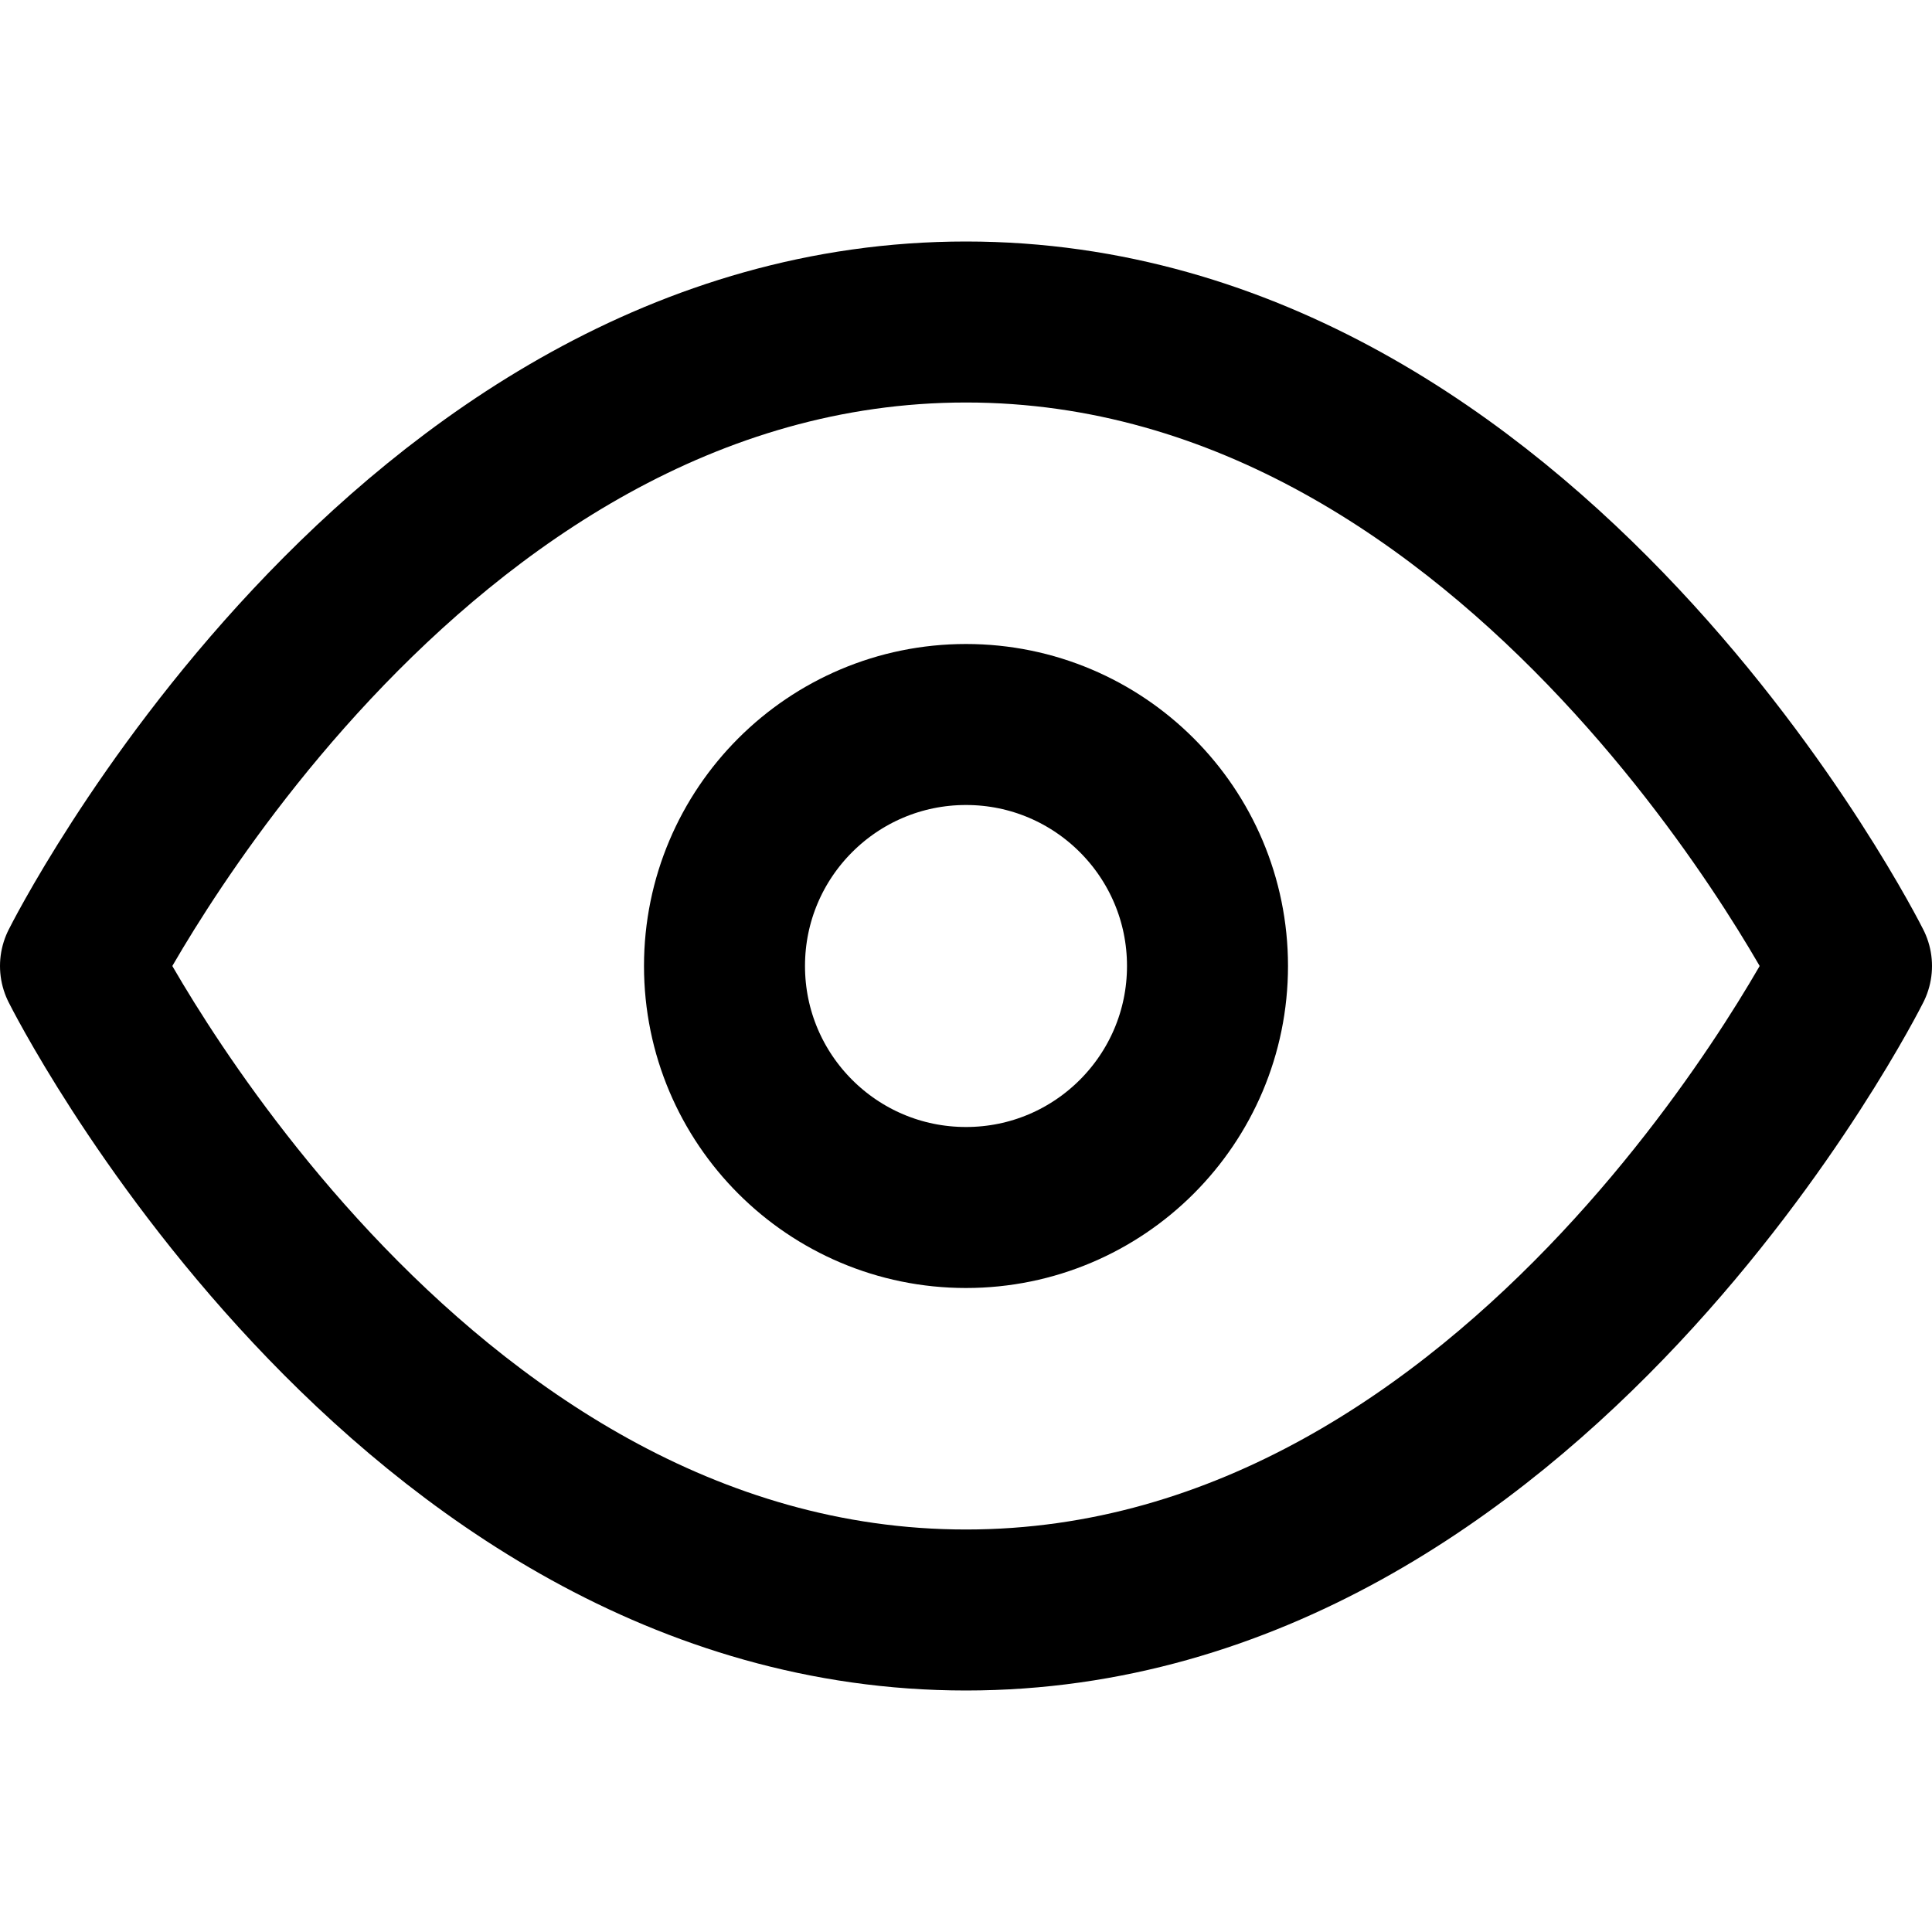
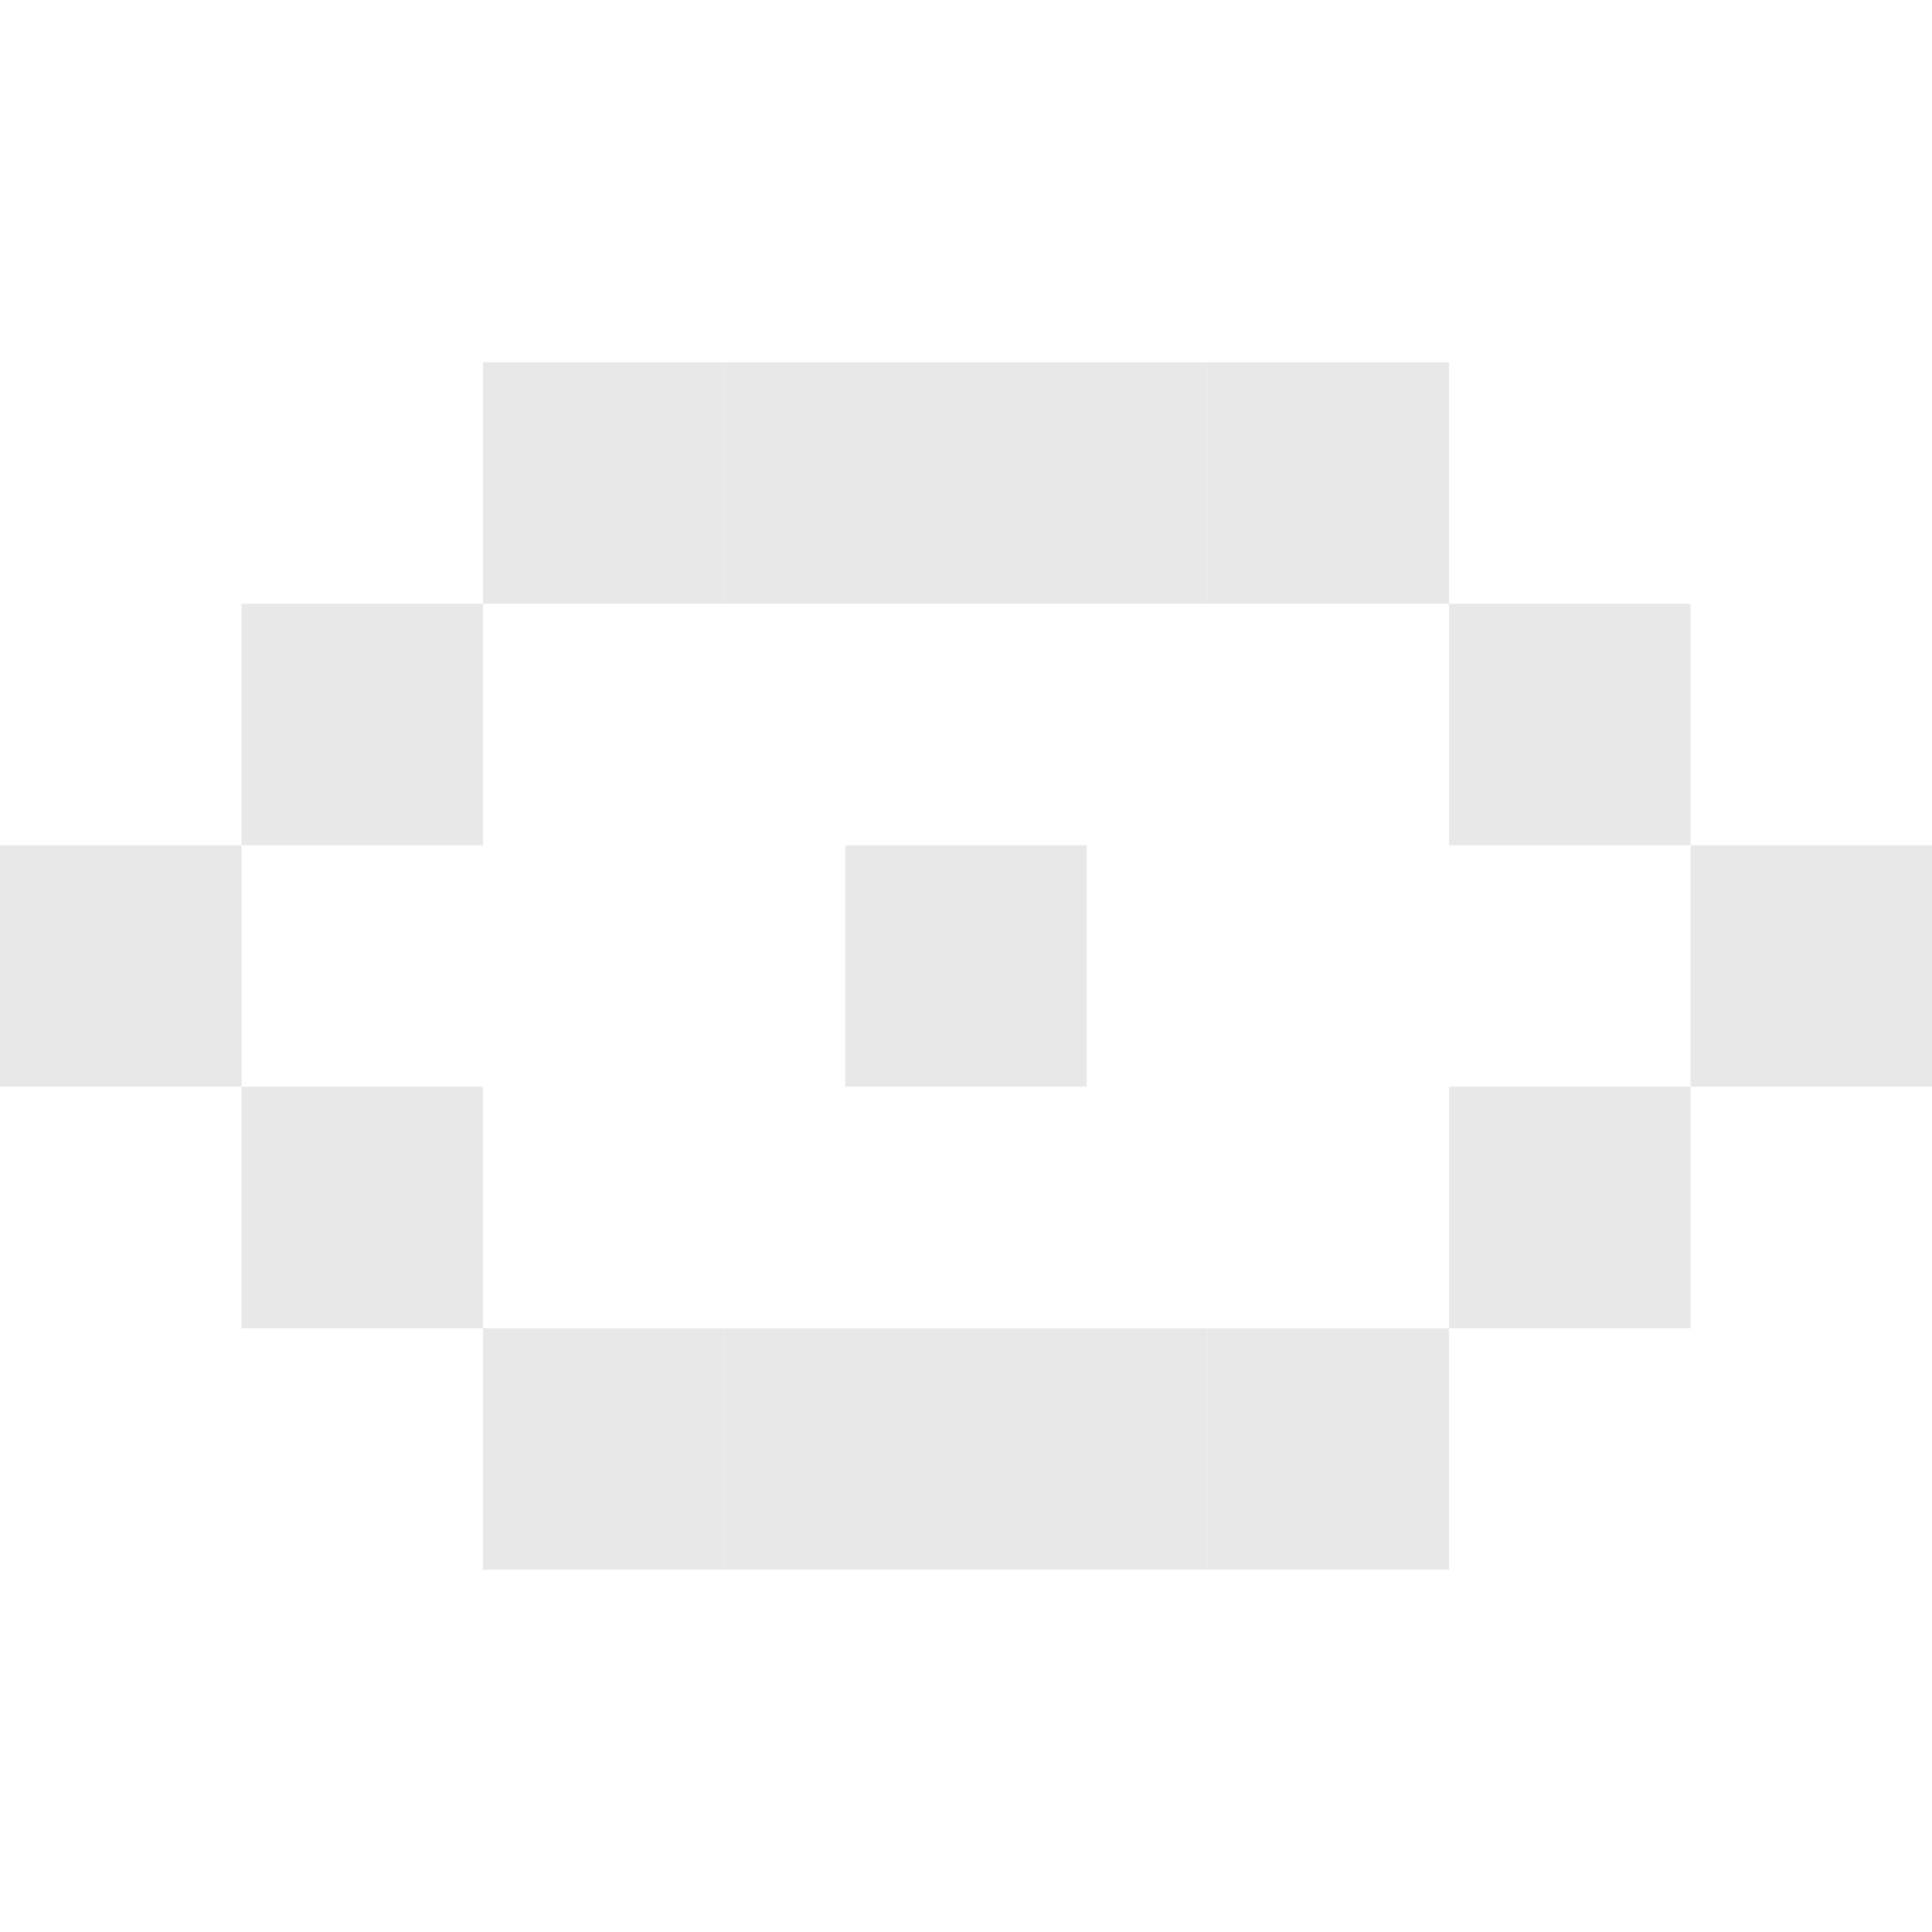
- <svg xmlns="http://www.w3.org/2000/svg" viewBox="0 0 24 24" fill="none" stroke="currentColor" stroke-width="2" stroke-linecap="round" stroke-linejoin="round">
-   <path d="M1 12s4-8 11-8 11 8 11 8-4 8-11 8-11-8-11-8z" />
-   <circle cx="12" cy="12" r="3" />
+ <svg xmlns="http://www.w3.org/2000/svg" width="32" height="32" viewBox="0 0 32 32" fill="none">
+   <path d="M14 14V18H18V14H14Z" fill="#E8E8E8" />
+   <path d="M8 6V10H12V6H8Z" fill="#E8E8E8" />
+   <path d="M24 10V14H28V10H24Z" fill="#E8E8E8" />
+   <path d="M28 14V18H32V14H28Z" fill="#E8E8E8" />
+   <path d="M0 14V18H4V14H0Z" fill="#E8E8E8" />
+   <path d="M4 10V14H8V10H4Z" fill="#E8E8E8" />
+   <path d="M24 18V22H28V18H24Z" fill="#E8E8E8" />
+   <path d="M20 6V10H24V6H20Z" fill="#E8E8E8" />
+   <path d="M8 22V26H12V22H8Z" fill="#E8E8E8" />
+   <path d="M4 18V22H8V18H4Z" fill="#E8E8E8" />
+   <path d="M12 22V26H16V22H12Z" fill="#E8E8E8" />
+   <path d="M16 22V26H20V22H16Z" fill="#E8E8E8" />
+   <path d="M20 22V26H24V22H20Z" fill="#E8E8E8" />
+   <path d="M12 6V10H16V6H12Z" fill="#E8E8E8" />
+   <path d="M16 6V10H20V6H16Z" fill="#E8E8E8" />
</svg>
